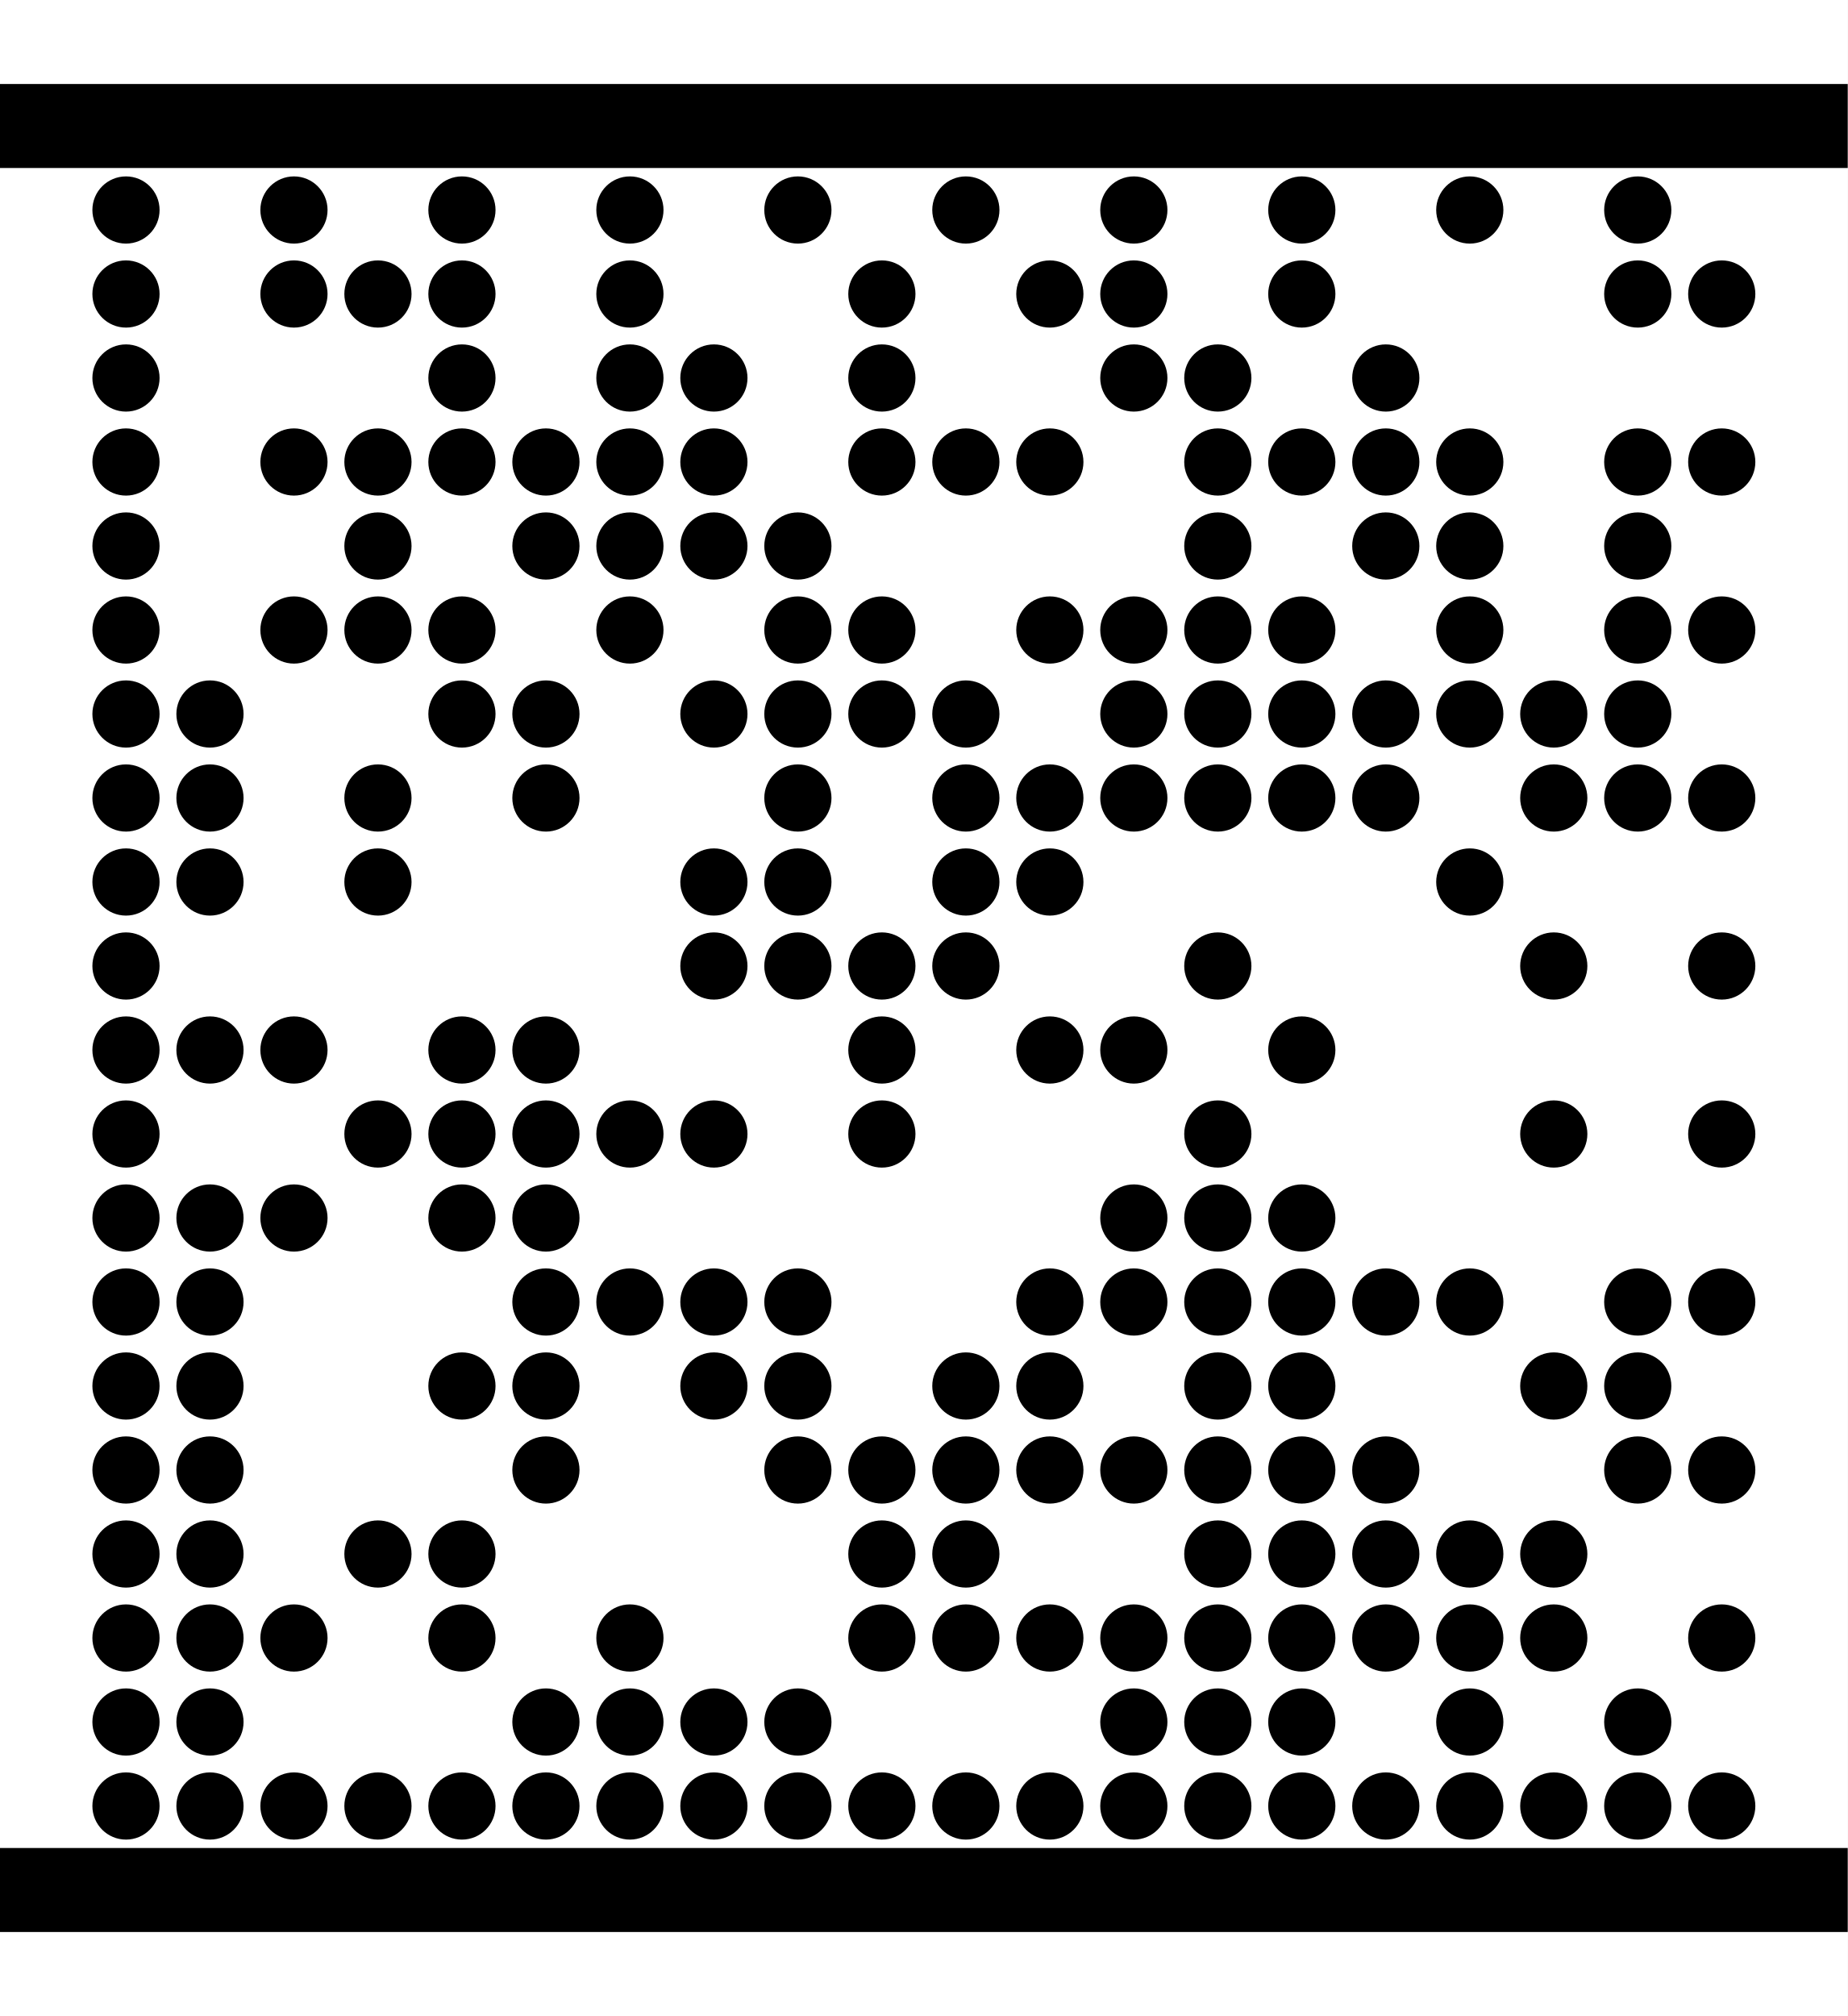
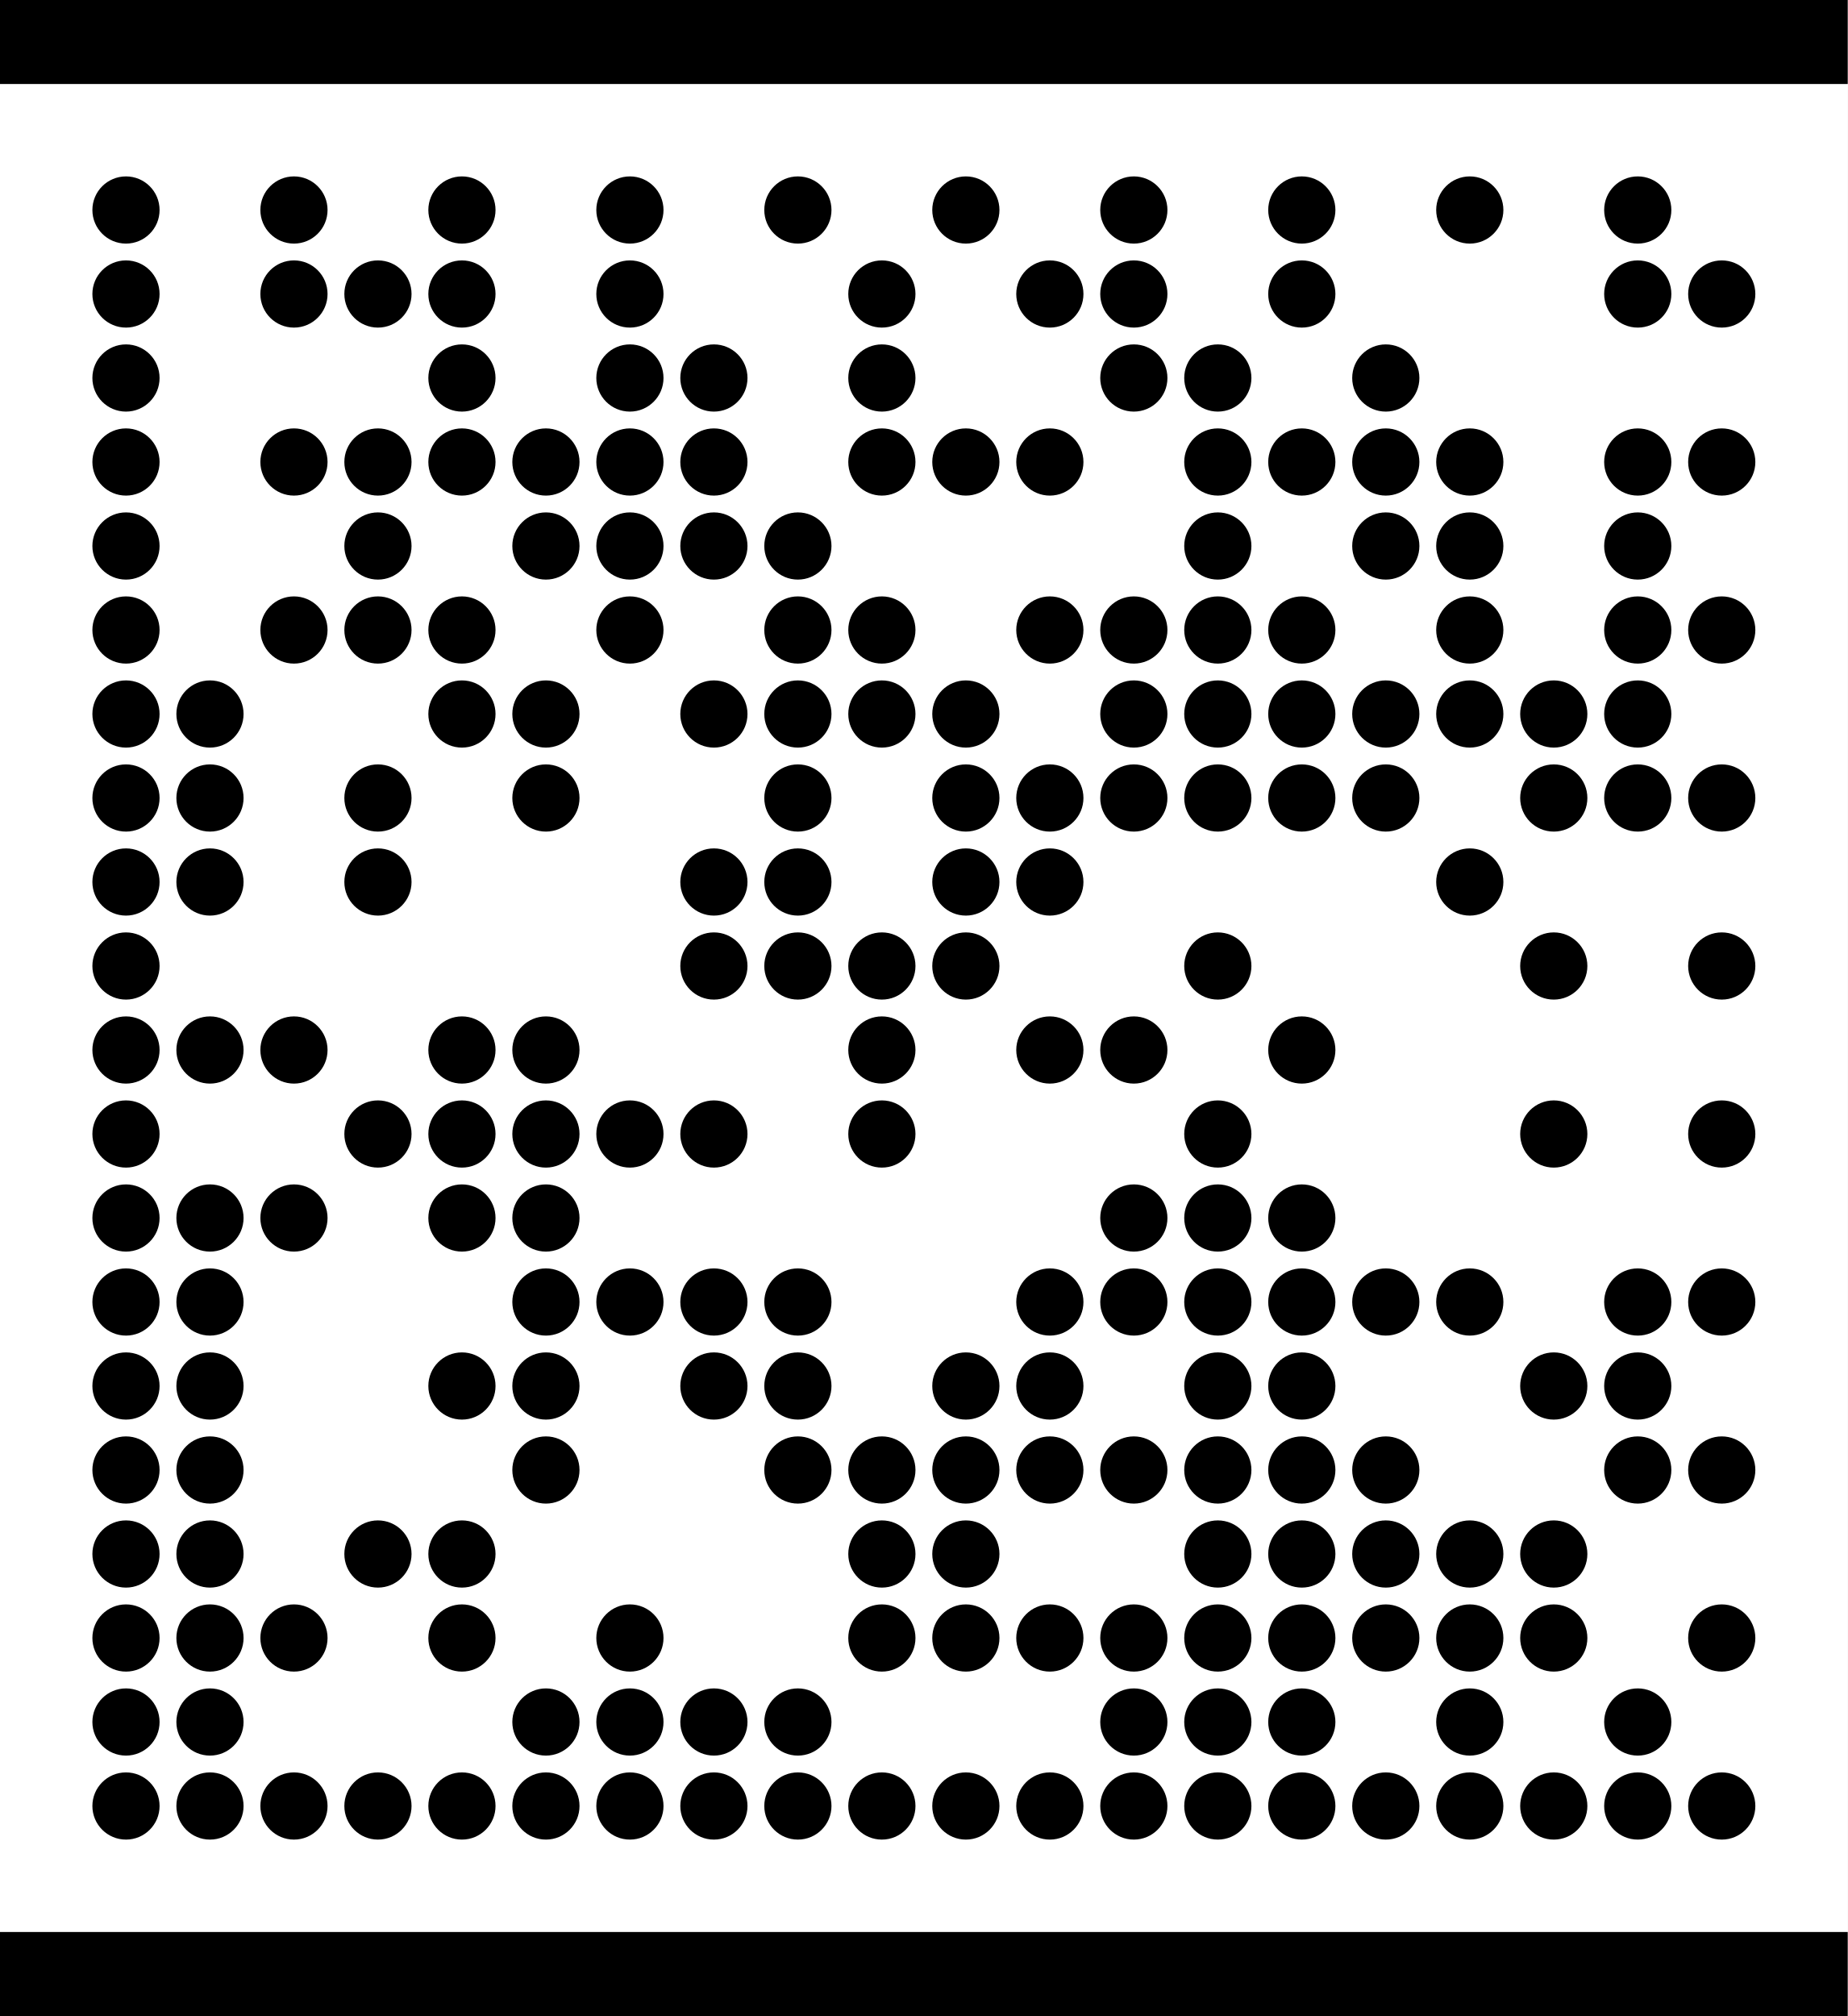
<svg xmlns="http://www.w3.org/2000/svg" width="44" height="48" version="1.1">
  <g id="barcode" fill="#000000">
    <rect x="0" y="0" width="44" height="48" fill="#FFFFFF" />
-     <rect x="0.00" y="2.00" width="44.00" height="2.00" />
-     <rect x="0.00" y="44.00" width="44.00" height="2.00" />
+     <rect x="0.00" y="0.00" width="44.00" height="2.00" />
+     <rect x="0.00" y="46.00" width="44.00" height="2.00" />
    <circle cx="3.00" cy="5.00" r="0.80" />
    <circle cx="7.00" cy="5.00" r="0.80" />
    <circle cx="11.00" cy="5.00" r="0.80" />
    <circle cx="15.00" cy="5.00" r="0.80" />
    <circle cx="19.00" cy="5.00" r="0.80" />
    <circle cx="23.00" cy="5.00" r="0.80" />
    <circle cx="27.00" cy="5.00" r="0.80" />
    <circle cx="31.00" cy="5.00" r="0.80" />
    <circle cx="35.00" cy="5.00" r="0.80" />
    <circle cx="39.00" cy="5.00" r="0.80" />
    <circle cx="3.00" cy="7.00" r="0.80" />
    <circle cx="7.00" cy="7.00" r="0.80" />
    <circle cx="9.00" cy="7.00" r="0.80" />
    <circle cx="11.00" cy="7.00" r="0.80" />
    <circle cx="15.00" cy="7.00" r="0.80" />
    <circle cx="21.00" cy="7.00" r="0.80" />
    <circle cx="25.00" cy="7.00" r="0.80" />
    <circle cx="27.00" cy="7.00" r="0.80" />
    <circle cx="31.00" cy="7.00" r="0.80" />
    <circle cx="39.00" cy="7.00" r="0.80" />
    <circle cx="41.00" cy="7.00" r="0.80" />
    <circle cx="3.00" cy="9.00" r="0.80" />
    <circle cx="11.00" cy="9.00" r="0.80" />
    <circle cx="15.00" cy="9.00" r="0.80" />
    <circle cx="17.00" cy="9.00" r="0.80" />
    <circle cx="21.00" cy="9.00" r="0.80" />
    <circle cx="27.00" cy="9.00" r="0.80" />
    <circle cx="29.00" cy="9.00" r="0.80" />
    <circle cx="33.00" cy="9.00" r="0.80" />
    <circle cx="3.00" cy="11.00" r="0.80" />
    <circle cx="7.00" cy="11.00" r="0.80" />
    <circle cx="9.00" cy="11.00" r="0.80" />
    <circle cx="11.00" cy="11.00" r="0.80" />
    <circle cx="13.00" cy="11.00" r="0.80" />
    <circle cx="15.00" cy="11.00" r="0.80" />
    <circle cx="17.00" cy="11.00" r="0.80" />
    <circle cx="21.00" cy="11.00" r="0.80" />
    <circle cx="23.00" cy="11.00" r="0.80" />
    <circle cx="25.00" cy="11.00" r="0.80" />
    <circle cx="29.00" cy="11.00" r="0.80" />
    <circle cx="31.00" cy="11.00" r="0.80" />
    <circle cx="33.00" cy="11.00" r="0.80" />
    <circle cx="35.00" cy="11.00" r="0.80" />
    <circle cx="39.00" cy="11.00" r="0.80" />
    <circle cx="41.00" cy="11.00" r="0.80" />
    <circle cx="3.00" cy="13.00" r="0.80" />
    <circle cx="9.00" cy="13.00" r="0.80" />
    <circle cx="13.00" cy="13.00" r="0.80" />
    <circle cx="15.00" cy="13.00" r="0.80" />
    <circle cx="17.00" cy="13.00" r="0.80" />
    <circle cx="19.00" cy="13.00" r="0.80" />
    <circle cx="29.00" cy="13.00" r="0.80" />
    <circle cx="33.00" cy="13.00" r="0.80" />
    <circle cx="35.00" cy="13.00" r="0.80" />
    <circle cx="39.00" cy="13.00" r="0.80" />
    <circle cx="3.00" cy="15.00" r="0.80" />
    <circle cx="7.00" cy="15.00" r="0.80" />
    <circle cx="9.00" cy="15.00" r="0.80" />
    <circle cx="11.00" cy="15.00" r="0.80" />
    <circle cx="15.00" cy="15.00" r="0.80" />
    <circle cx="19.00" cy="15.00" r="0.80" />
    <circle cx="21.00" cy="15.00" r="0.80" />
    <circle cx="25.00" cy="15.00" r="0.80" />
    <circle cx="27.00" cy="15.00" r="0.80" />
    <circle cx="29.00" cy="15.00" r="0.80" />
    <circle cx="31.00" cy="15.00" r="0.80" />
    <circle cx="35.00" cy="15.00" r="0.80" />
    <circle cx="39.00" cy="15.00" r="0.80" />
    <circle cx="41.00" cy="15.00" r="0.80" />
    <circle cx="3.00" cy="17.00" r="0.80" />
    <circle cx="5.00" cy="17.00" r="0.80" />
    <circle cx="11.00" cy="17.00" r="0.80" />
    <circle cx="13.00" cy="17.00" r="0.80" />
    <circle cx="17.00" cy="17.00" r="0.80" />
    <circle cx="19.00" cy="17.00" r="0.80" />
    <circle cx="21.00" cy="17.00" r="0.80" />
    <circle cx="23.00" cy="17.00" r="0.80" />
    <circle cx="27.00" cy="17.00" r="0.80" />
    <circle cx="29.00" cy="17.00" r="0.80" />
    <circle cx="31.00" cy="17.00" r="0.80" />
    <circle cx="33.00" cy="17.00" r="0.80" />
    <circle cx="35.00" cy="17.00" r="0.80" />
    <circle cx="37.00" cy="17.00" r="0.80" />
    <circle cx="39.00" cy="17.00" r="0.80" />
    <circle cx="3.00" cy="19.00" r="0.80" />
    <circle cx="5.00" cy="19.00" r="0.80" />
    <circle cx="9.00" cy="19.00" r="0.80" />
    <circle cx="13.00" cy="19.00" r="0.80" />
    <circle cx="19.00" cy="19.00" r="0.80" />
    <circle cx="23.00" cy="19.00" r="0.80" />
    <circle cx="25.00" cy="19.00" r="0.80" />
    <circle cx="27.00" cy="19.00" r="0.80" />
    <circle cx="29.00" cy="19.00" r="0.80" />
    <circle cx="31.00" cy="19.00" r="0.80" />
    <circle cx="33.00" cy="19.00" r="0.80" />
    <circle cx="37.00" cy="19.00" r="0.80" />
    <circle cx="39.00" cy="19.00" r="0.80" />
    <circle cx="41.00" cy="19.00" r="0.80" />
    <circle cx="3.00" cy="21.00" r="0.80" />
    <circle cx="5.00" cy="21.00" r="0.80" />
    <circle cx="9.00" cy="21.00" r="0.80" />
    <circle cx="17.00" cy="21.00" r="0.80" />
    <circle cx="19.00" cy="21.00" r="0.80" />
    <circle cx="23.00" cy="21.00" r="0.80" />
    <circle cx="25.00" cy="21.00" r="0.80" />
    <circle cx="35.00" cy="21.00" r="0.80" />
    <circle cx="3.00" cy="23.00" r="0.80" />
    <circle cx="17.00" cy="23.00" r="0.80" />
    <circle cx="19.00" cy="23.00" r="0.80" />
    <circle cx="21.00" cy="23.00" r="0.80" />
    <circle cx="23.00" cy="23.00" r="0.80" />
    <circle cx="29.00" cy="23.00" r="0.80" />
    <circle cx="37.00" cy="23.00" r="0.80" />
    <circle cx="41.00" cy="23.00" r="0.80" />
    <circle cx="3.00" cy="25.00" r="0.80" />
    <circle cx="5.00" cy="25.00" r="0.80" />
    <circle cx="7.00" cy="25.00" r="0.80" />
    <circle cx="11.00" cy="25.00" r="0.80" />
    <circle cx="13.00" cy="25.00" r="0.80" />
    <circle cx="21.00" cy="25.00" r="0.80" />
    <circle cx="25.00" cy="25.00" r="0.80" />
    <circle cx="27.00" cy="25.00" r="0.80" />
    <circle cx="31.00" cy="25.00" r="0.80" />
    <circle cx="3.00" cy="27.00" r="0.80" />
    <circle cx="9.00" cy="27.00" r="0.80" />
    <circle cx="11.00" cy="27.00" r="0.80" />
    <circle cx="13.00" cy="27.00" r="0.80" />
    <circle cx="15.00" cy="27.00" r="0.80" />
    <circle cx="17.00" cy="27.00" r="0.80" />
    <circle cx="21.00" cy="27.00" r="0.80" />
    <circle cx="29.00" cy="27.00" r="0.80" />
    <circle cx="37.00" cy="27.00" r="0.80" />
    <circle cx="41.00" cy="27.00" r="0.80" />
    <circle cx="3.00" cy="29.00" r="0.80" />
    <circle cx="5.00" cy="29.00" r="0.80" />
    <circle cx="7.00" cy="29.00" r="0.80" />
    <circle cx="11.00" cy="29.00" r="0.80" />
    <circle cx="13.00" cy="29.00" r="0.80" />
    <circle cx="27.00" cy="29.00" r="0.80" />
    <circle cx="29.00" cy="29.00" r="0.80" />
    <circle cx="31.00" cy="29.00" r="0.80" />
    <circle cx="3.00" cy="31.00" r="0.80" />
    <circle cx="5.00" cy="31.00" r="0.80" />
    <circle cx="13.00" cy="31.00" r="0.80" />
    <circle cx="15.00" cy="31.00" r="0.80" />
    <circle cx="17.00" cy="31.00" r="0.80" />
    <circle cx="19.00" cy="31.00" r="0.80" />
    <circle cx="25.00" cy="31.00" r="0.80" />
    <circle cx="27.00" cy="31.00" r="0.80" />
    <circle cx="29.00" cy="31.00" r="0.80" />
    <circle cx="31.00" cy="31.00" r="0.80" />
    <circle cx="33.00" cy="31.00" r="0.80" />
    <circle cx="35.00" cy="31.00" r="0.80" />
    <circle cx="39.00" cy="31.00" r="0.80" />
    <circle cx="41.00" cy="31.00" r="0.80" />
    <circle cx="3.00" cy="33.00" r="0.80" />
    <circle cx="5.00" cy="33.00" r="0.80" />
    <circle cx="11.00" cy="33.00" r="0.80" />
    <circle cx="13.00" cy="33.00" r="0.80" />
    <circle cx="17.00" cy="33.00" r="0.80" />
    <circle cx="19.00" cy="33.00" r="0.80" />
    <circle cx="23.00" cy="33.00" r="0.80" />
    <circle cx="25.00" cy="33.00" r="0.80" />
    <circle cx="29.00" cy="33.00" r="0.80" />
    <circle cx="31.00" cy="33.00" r="0.80" />
    <circle cx="37.00" cy="33.00" r="0.80" />
    <circle cx="39.00" cy="33.00" r="0.80" />
    <circle cx="3.00" cy="35.00" r="0.80" />
    <circle cx="5.00" cy="35.00" r="0.80" />
    <circle cx="13.00" cy="35.00" r="0.80" />
    <circle cx="19.00" cy="35.00" r="0.80" />
    <circle cx="21.00" cy="35.00" r="0.80" />
    <circle cx="23.00" cy="35.00" r="0.80" />
    <circle cx="25.00" cy="35.00" r="0.80" />
    <circle cx="27.00" cy="35.00" r="0.80" />
    <circle cx="29.00" cy="35.00" r="0.80" />
    <circle cx="31.00" cy="35.00" r="0.80" />
    <circle cx="33.00" cy="35.00" r="0.80" />
    <circle cx="39.00" cy="35.00" r="0.80" />
    <circle cx="41.00" cy="35.00" r="0.80" />
    <circle cx="3.00" cy="37.00" r="0.80" />
    <circle cx="5.00" cy="37.00" r="0.80" />
    <circle cx="9.00" cy="37.00" r="0.80" />
    <circle cx="11.00" cy="37.00" r="0.80" />
    <circle cx="21.00" cy="37.00" r="0.80" />
    <circle cx="23.00" cy="37.00" r="0.80" />
    <circle cx="29.00" cy="37.00" r="0.80" />
    <circle cx="31.00" cy="37.00" r="0.80" />
    <circle cx="33.00" cy="37.00" r="0.80" />
    <circle cx="35.00" cy="37.00" r="0.80" />
    <circle cx="37.00" cy="37.00" r="0.80" />
    <circle cx="3.00" cy="39.00" r="0.80" />
    <circle cx="5.00" cy="39.00" r="0.80" />
    <circle cx="7.00" cy="39.00" r="0.80" />
    <circle cx="11.00" cy="39.00" r="0.80" />
    <circle cx="15.00" cy="39.00" r="0.80" />
    <circle cx="21.00" cy="39.00" r="0.80" />
    <circle cx="23.00" cy="39.00" r="0.80" />
    <circle cx="25.00" cy="39.00" r="0.80" />
    <circle cx="27.00" cy="39.00" r="0.80" />
    <circle cx="29.00" cy="39.00" r="0.80" />
    <circle cx="31.00" cy="39.00" r="0.80" />
    <circle cx="33.00" cy="39.00" r="0.80" />
    <circle cx="35.00" cy="39.00" r="0.80" />
    <circle cx="37.00" cy="39.00" r="0.80" />
    <circle cx="41.00" cy="39.00" r="0.80" />
    <circle cx="3.00" cy="41.00" r="0.80" />
    <circle cx="5.00" cy="41.00" r="0.80" />
    <circle cx="13.00" cy="41.00" r="0.80" />
    <circle cx="15.00" cy="41.00" r="0.80" />
    <circle cx="17.00" cy="41.00" r="0.80" />
    <circle cx="19.00" cy="41.00" r="0.80" />
    <circle cx="27.00" cy="41.00" r="0.80" />
    <circle cx="29.00" cy="41.00" r="0.80" />
    <circle cx="31.00" cy="41.00" r="0.80" />
    <circle cx="35.00" cy="41.00" r="0.80" />
    <circle cx="39.00" cy="41.00" r="0.80" />
    <circle cx="3.00" cy="43.00" r="0.80" />
    <circle cx="5.00" cy="43.00" r="0.80" />
    <circle cx="7.00" cy="43.00" r="0.80" />
    <circle cx="9.00" cy="43.00" r="0.80" />
    <circle cx="11.00" cy="43.00" r="0.80" />
    <circle cx="13.00" cy="43.00" r="0.80" />
    <circle cx="15.00" cy="43.00" r="0.80" />
    <circle cx="17.00" cy="43.00" r="0.80" />
    <circle cx="19.00" cy="43.00" r="0.80" />
    <circle cx="21.00" cy="43.00" r="0.80" />
    <circle cx="23.00" cy="43.00" r="0.80" />
    <circle cx="25.00" cy="43.00" r="0.80" />
    <circle cx="27.00" cy="43.00" r="0.80" />
    <circle cx="29.00" cy="43.00" r="0.80" />
    <circle cx="31.00" cy="43.00" r="0.80" />
    <circle cx="33.00" cy="43.00" r="0.80" />
    <circle cx="35.00" cy="43.00" r="0.80" />
    <circle cx="37.00" cy="43.00" r="0.80" />
    <circle cx="39.00" cy="43.00" r="0.80" />
    <circle cx="41.00" cy="43.00" r="0.80" />
  </g>
</svg>
